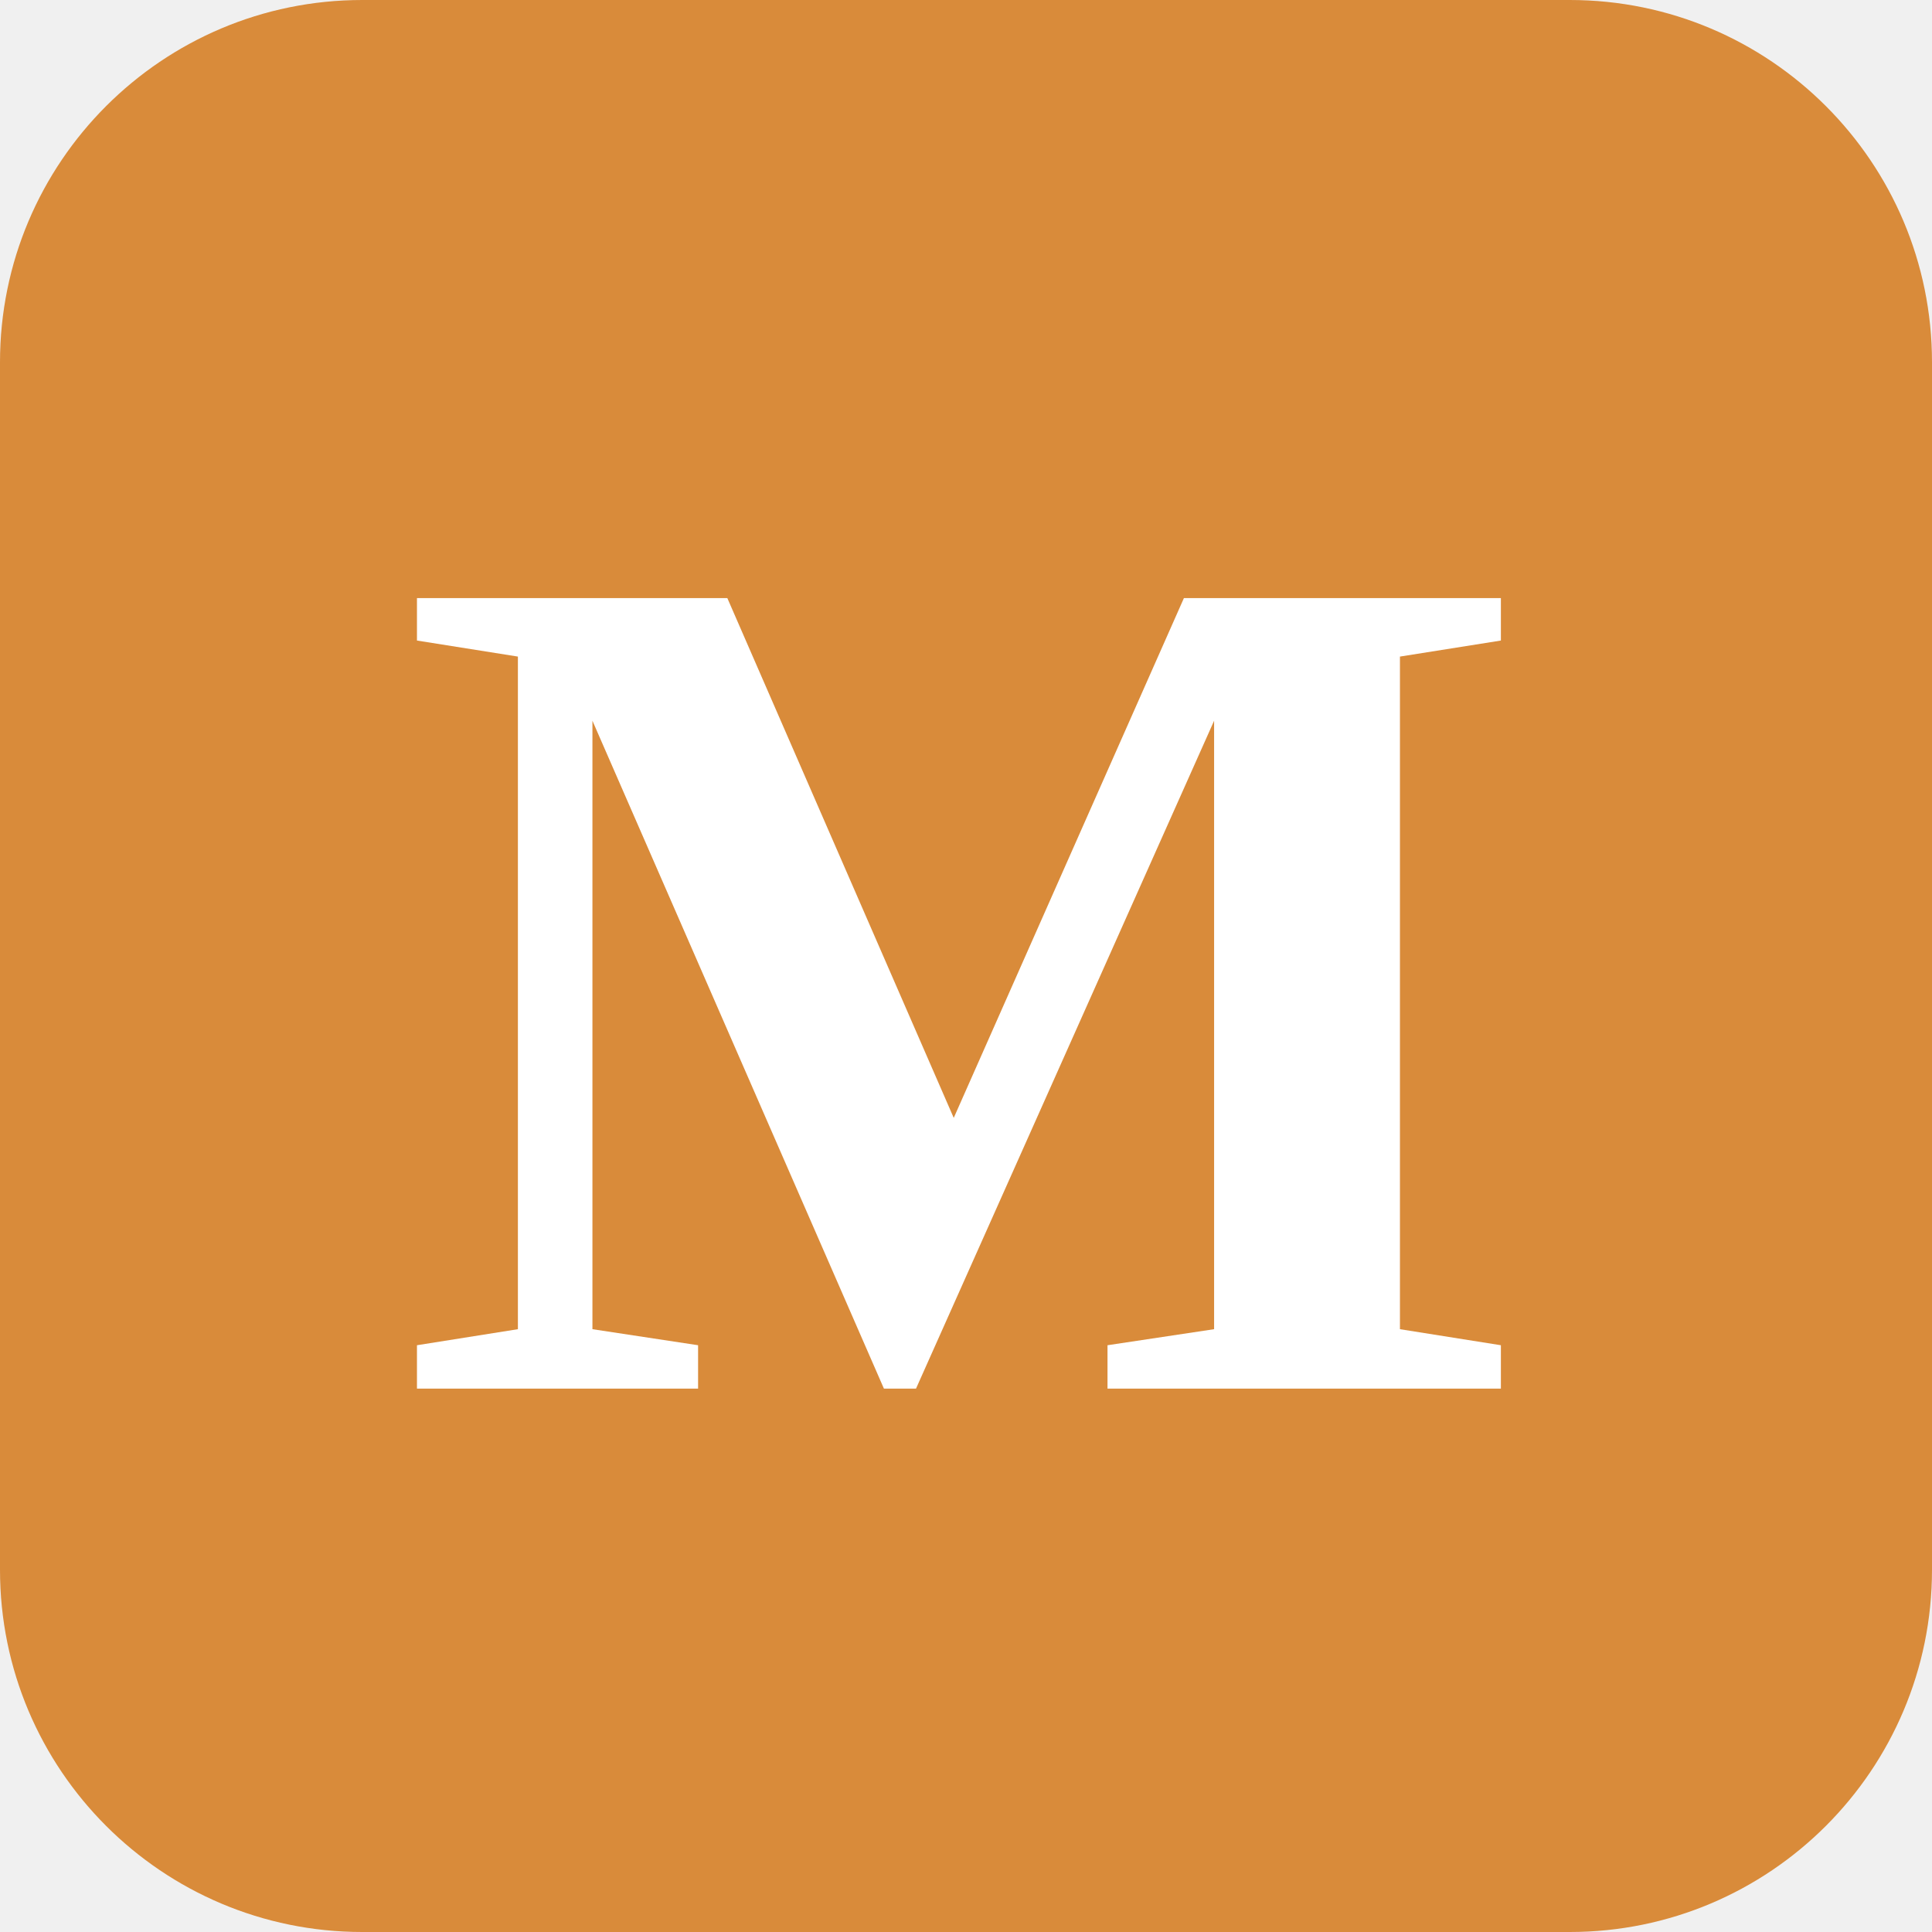
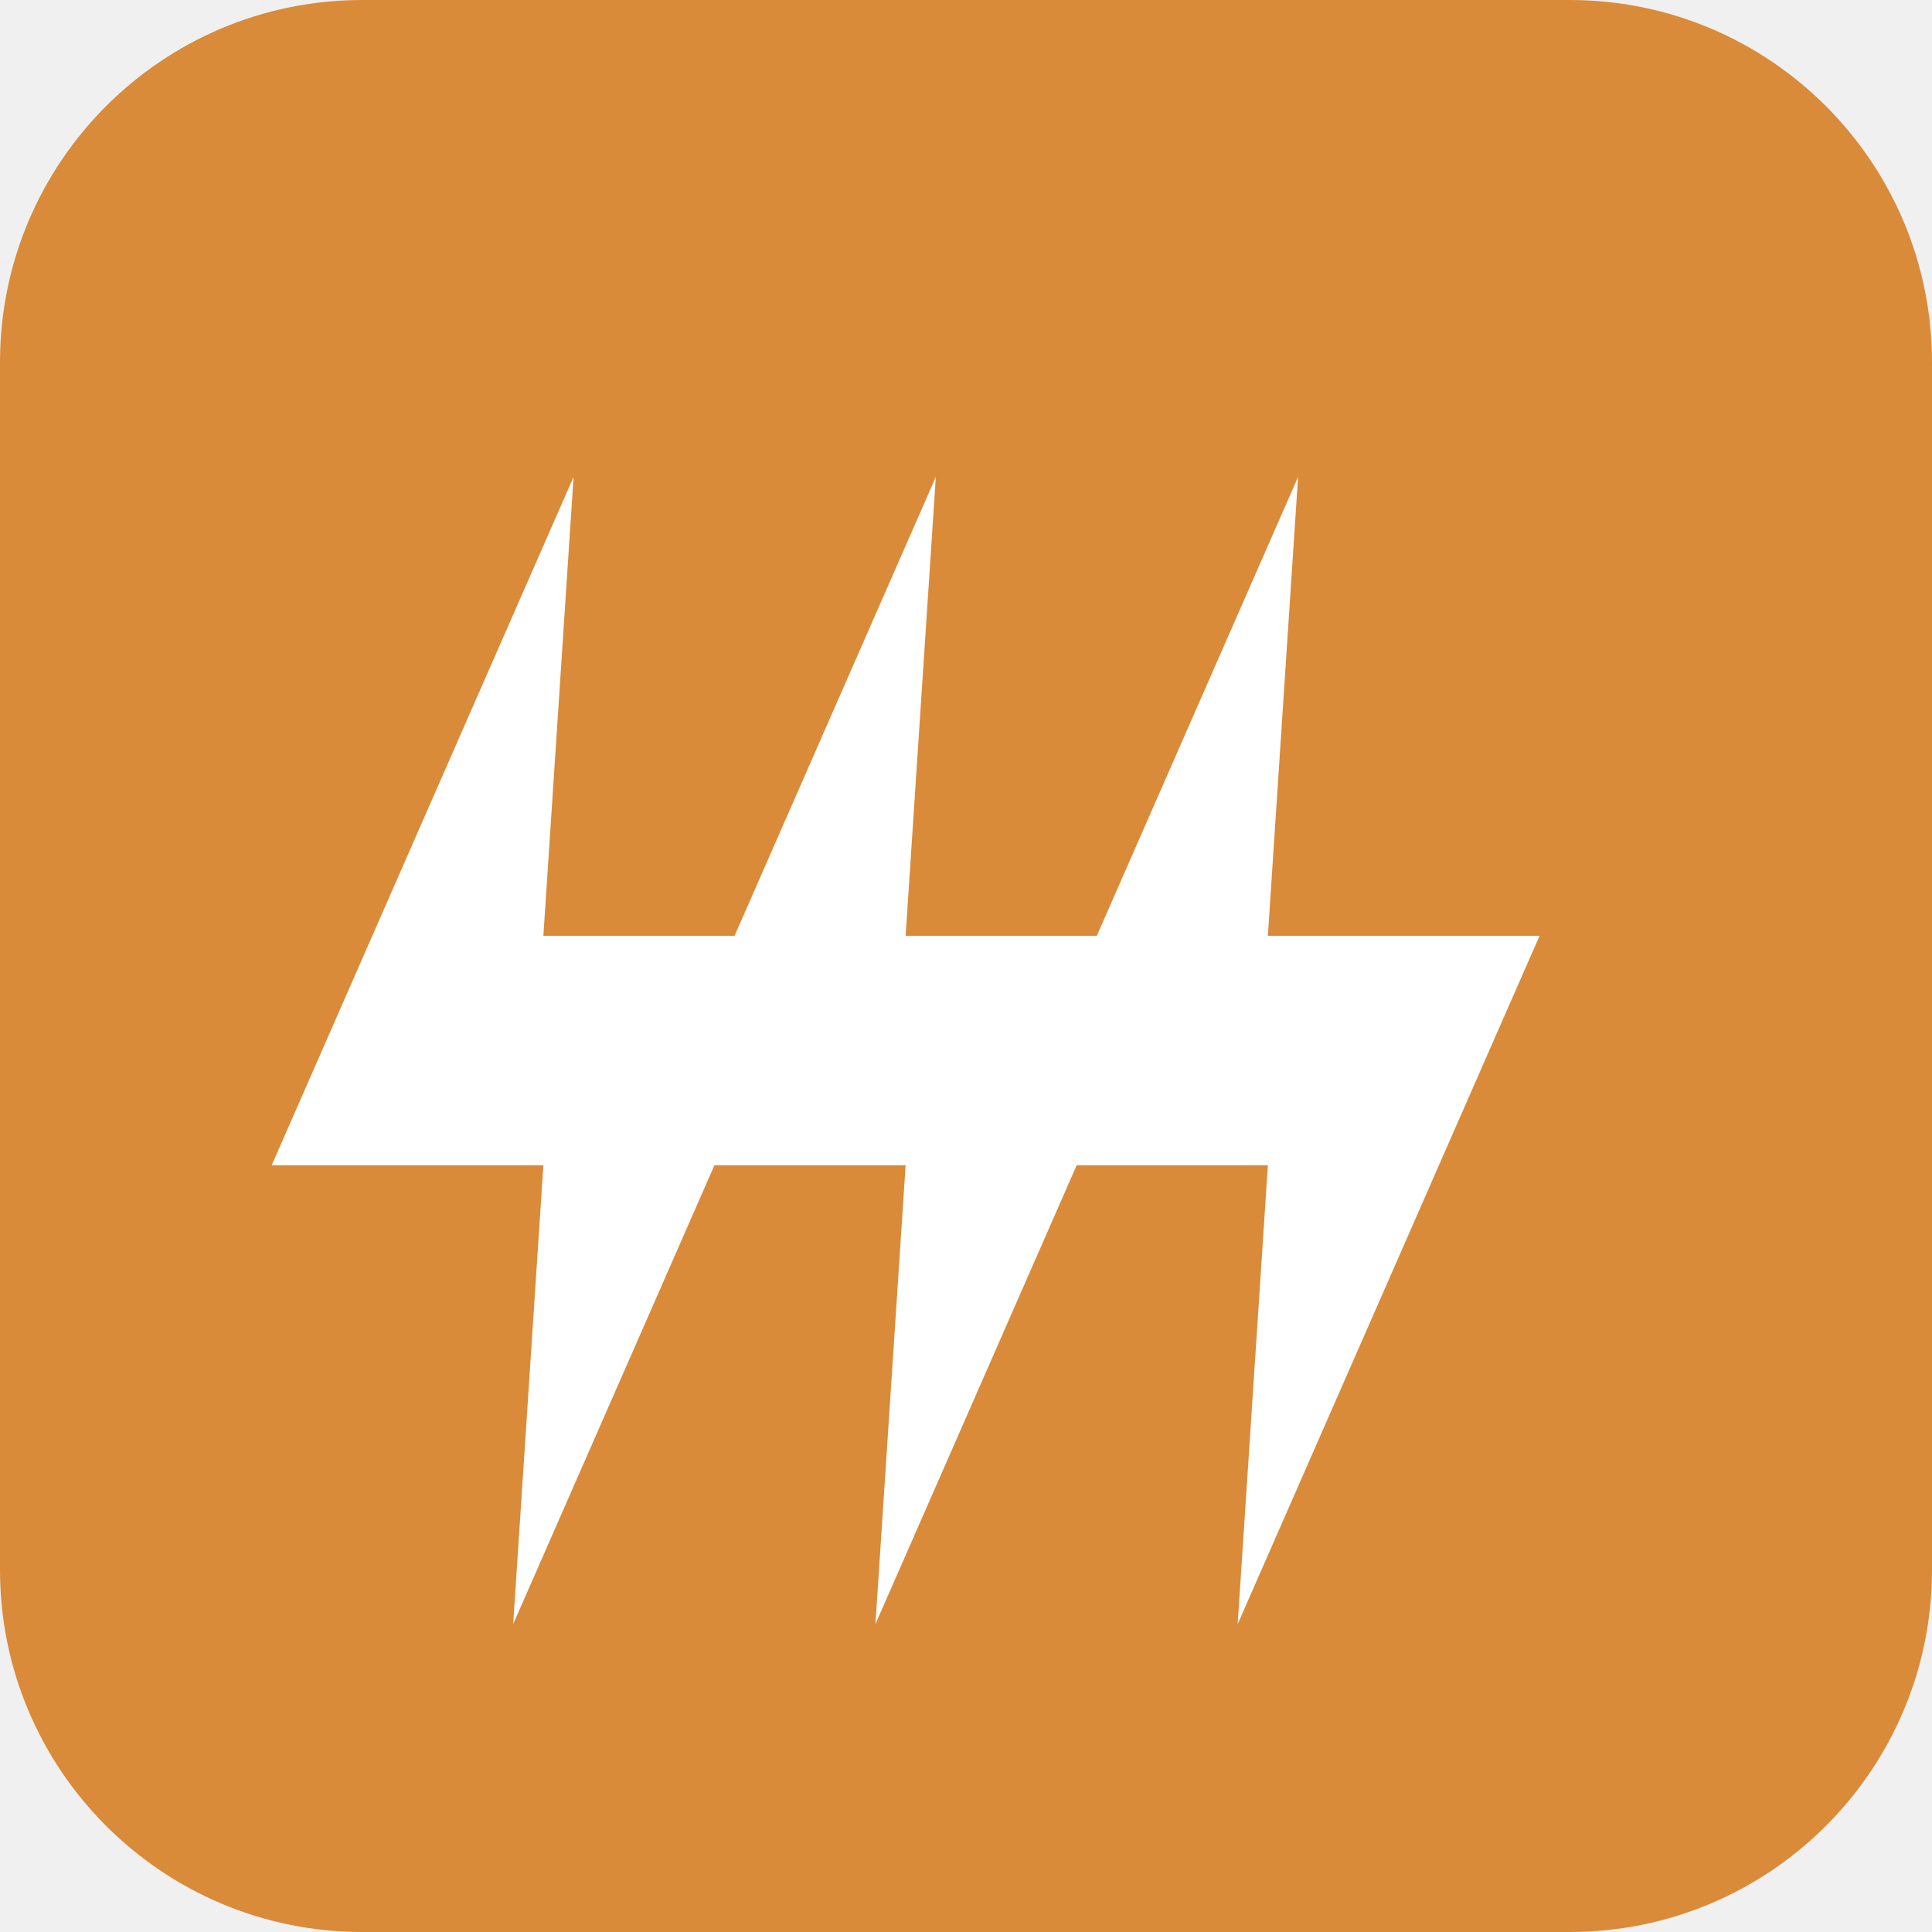
<svg xmlns="http://www.w3.org/2000/svg" viewBox="0 0 32 32">
  <rect width="32" height="32" rx="6" fill="#d98b3a" />
-   <text x="16" y="23" text-anchor="middle" fill="#fff" font-size="20" font-weight="bold">M</text>
+   <g fill="#fff" transform="translate(3, 6)">
+     <g transform="scale(0.5, 0.95)">
+       <path d="M13 2L3 14h9l-1 8 10-12h-9l1-8z" />
+     </g>
+     <g transform="translate(6, 0) scale(0.5, 0.95)">
+       <path d="M13 2L3 14h9l-1 8 10-12h-9l1-8z" />
+     </g>
+     <g transform="translate(12, 0) scale(0.5, 0.95)">
+       <path d="M13 2L3 14h9l-1 8 10-12h-9l1-8z" />
+     </g>
+   </g>
</svg>
